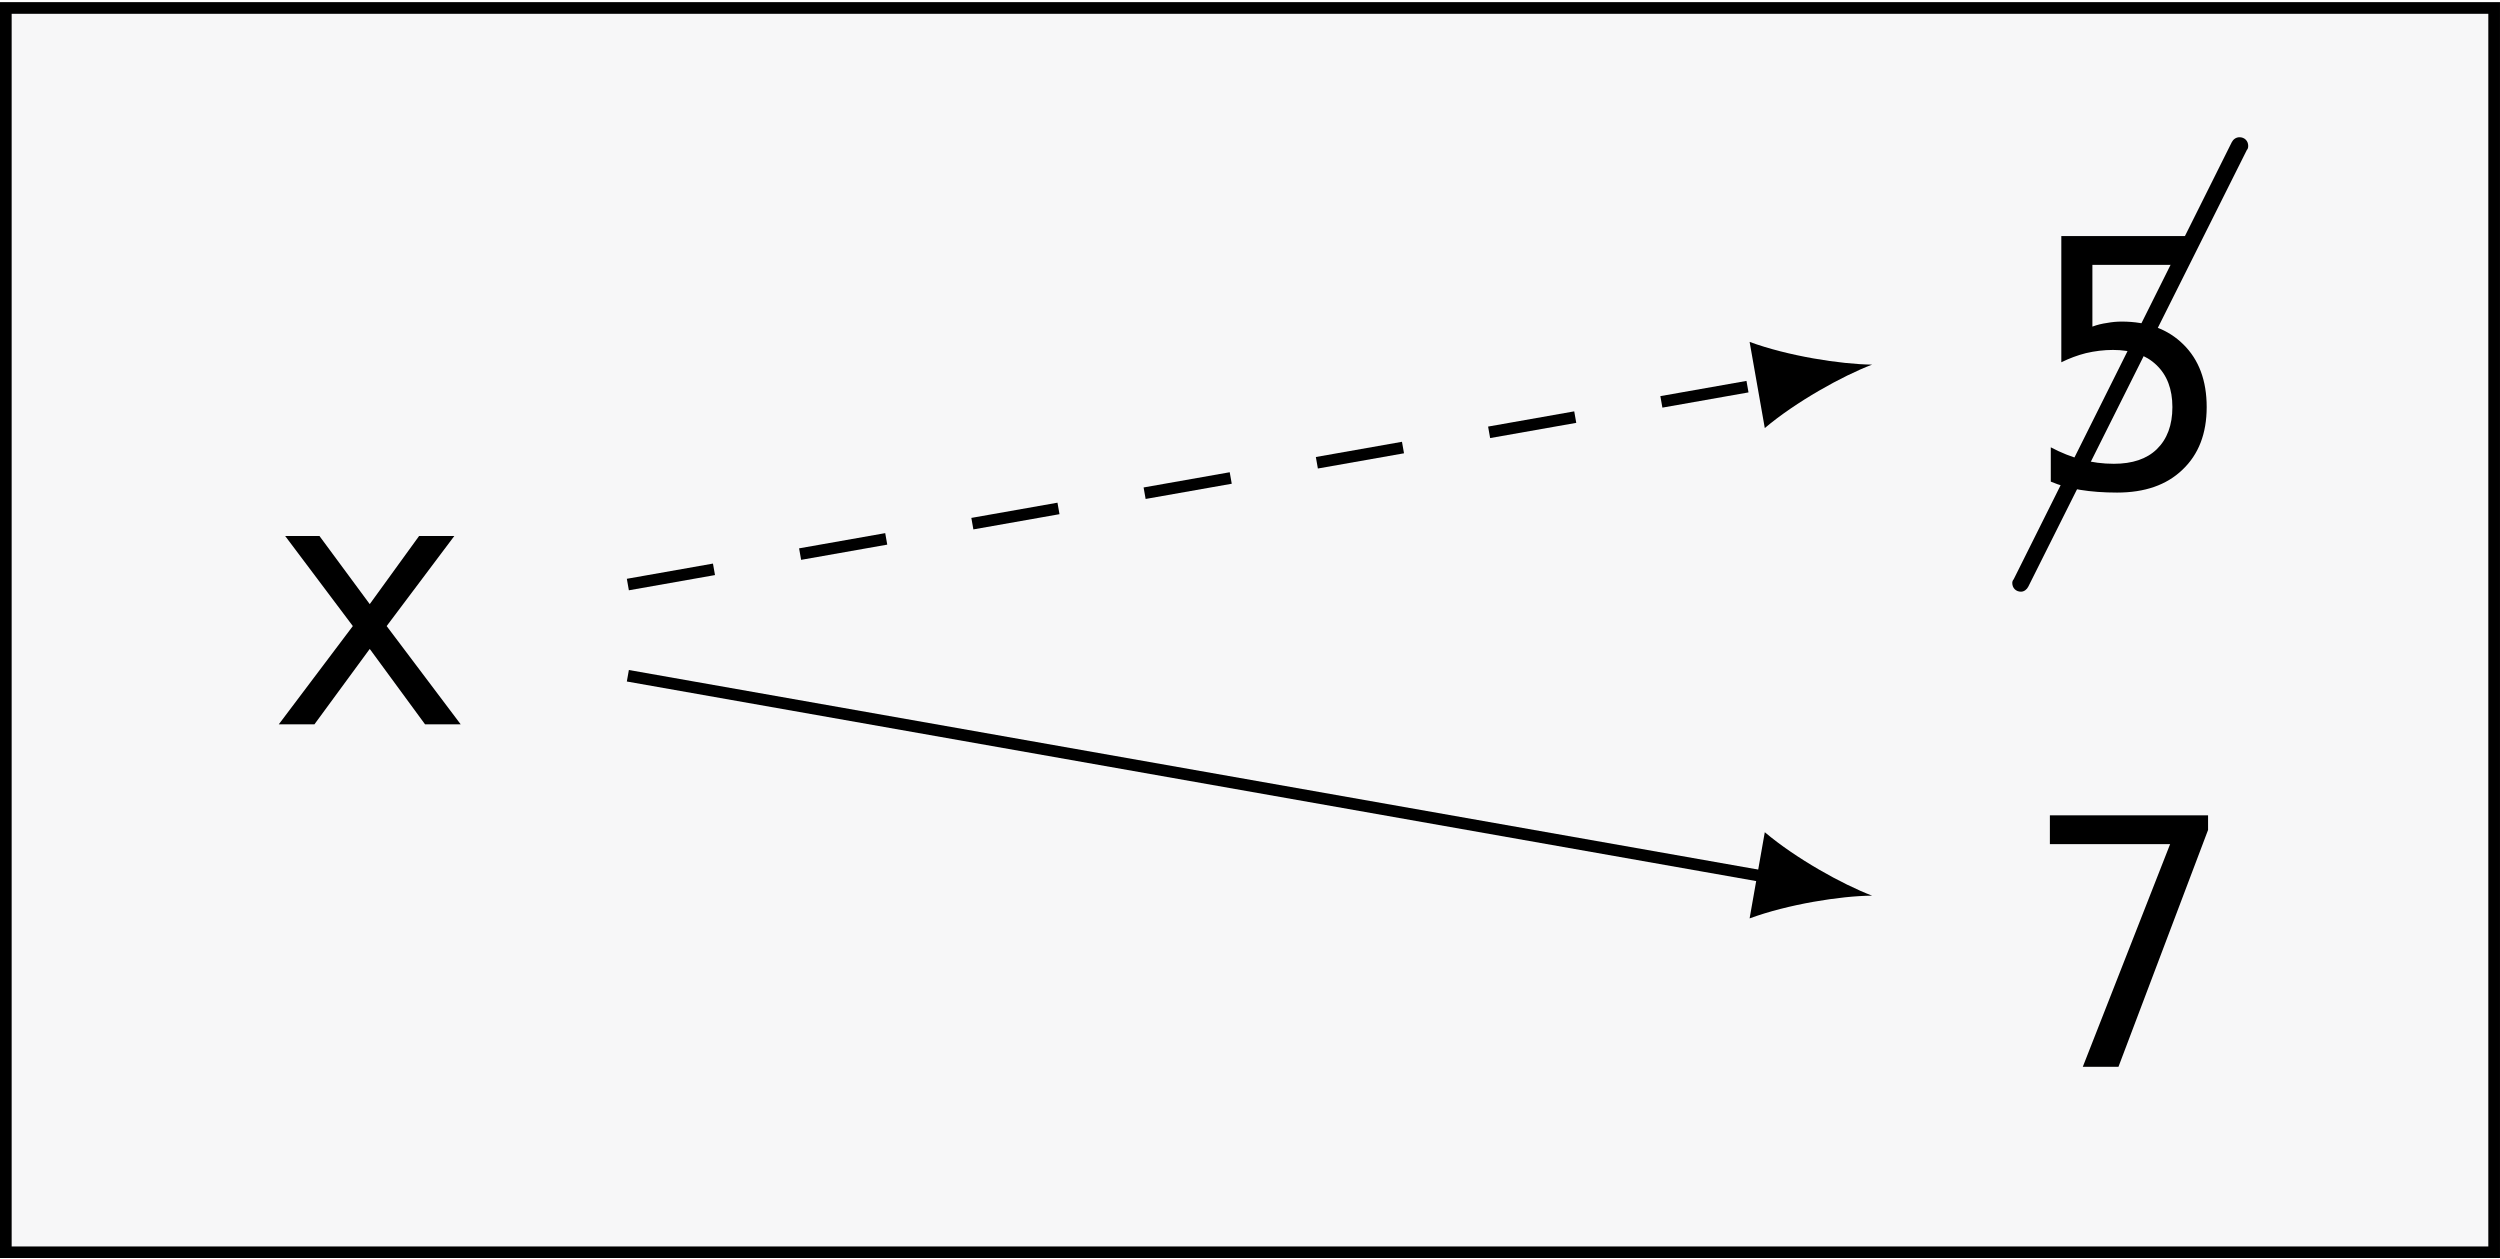
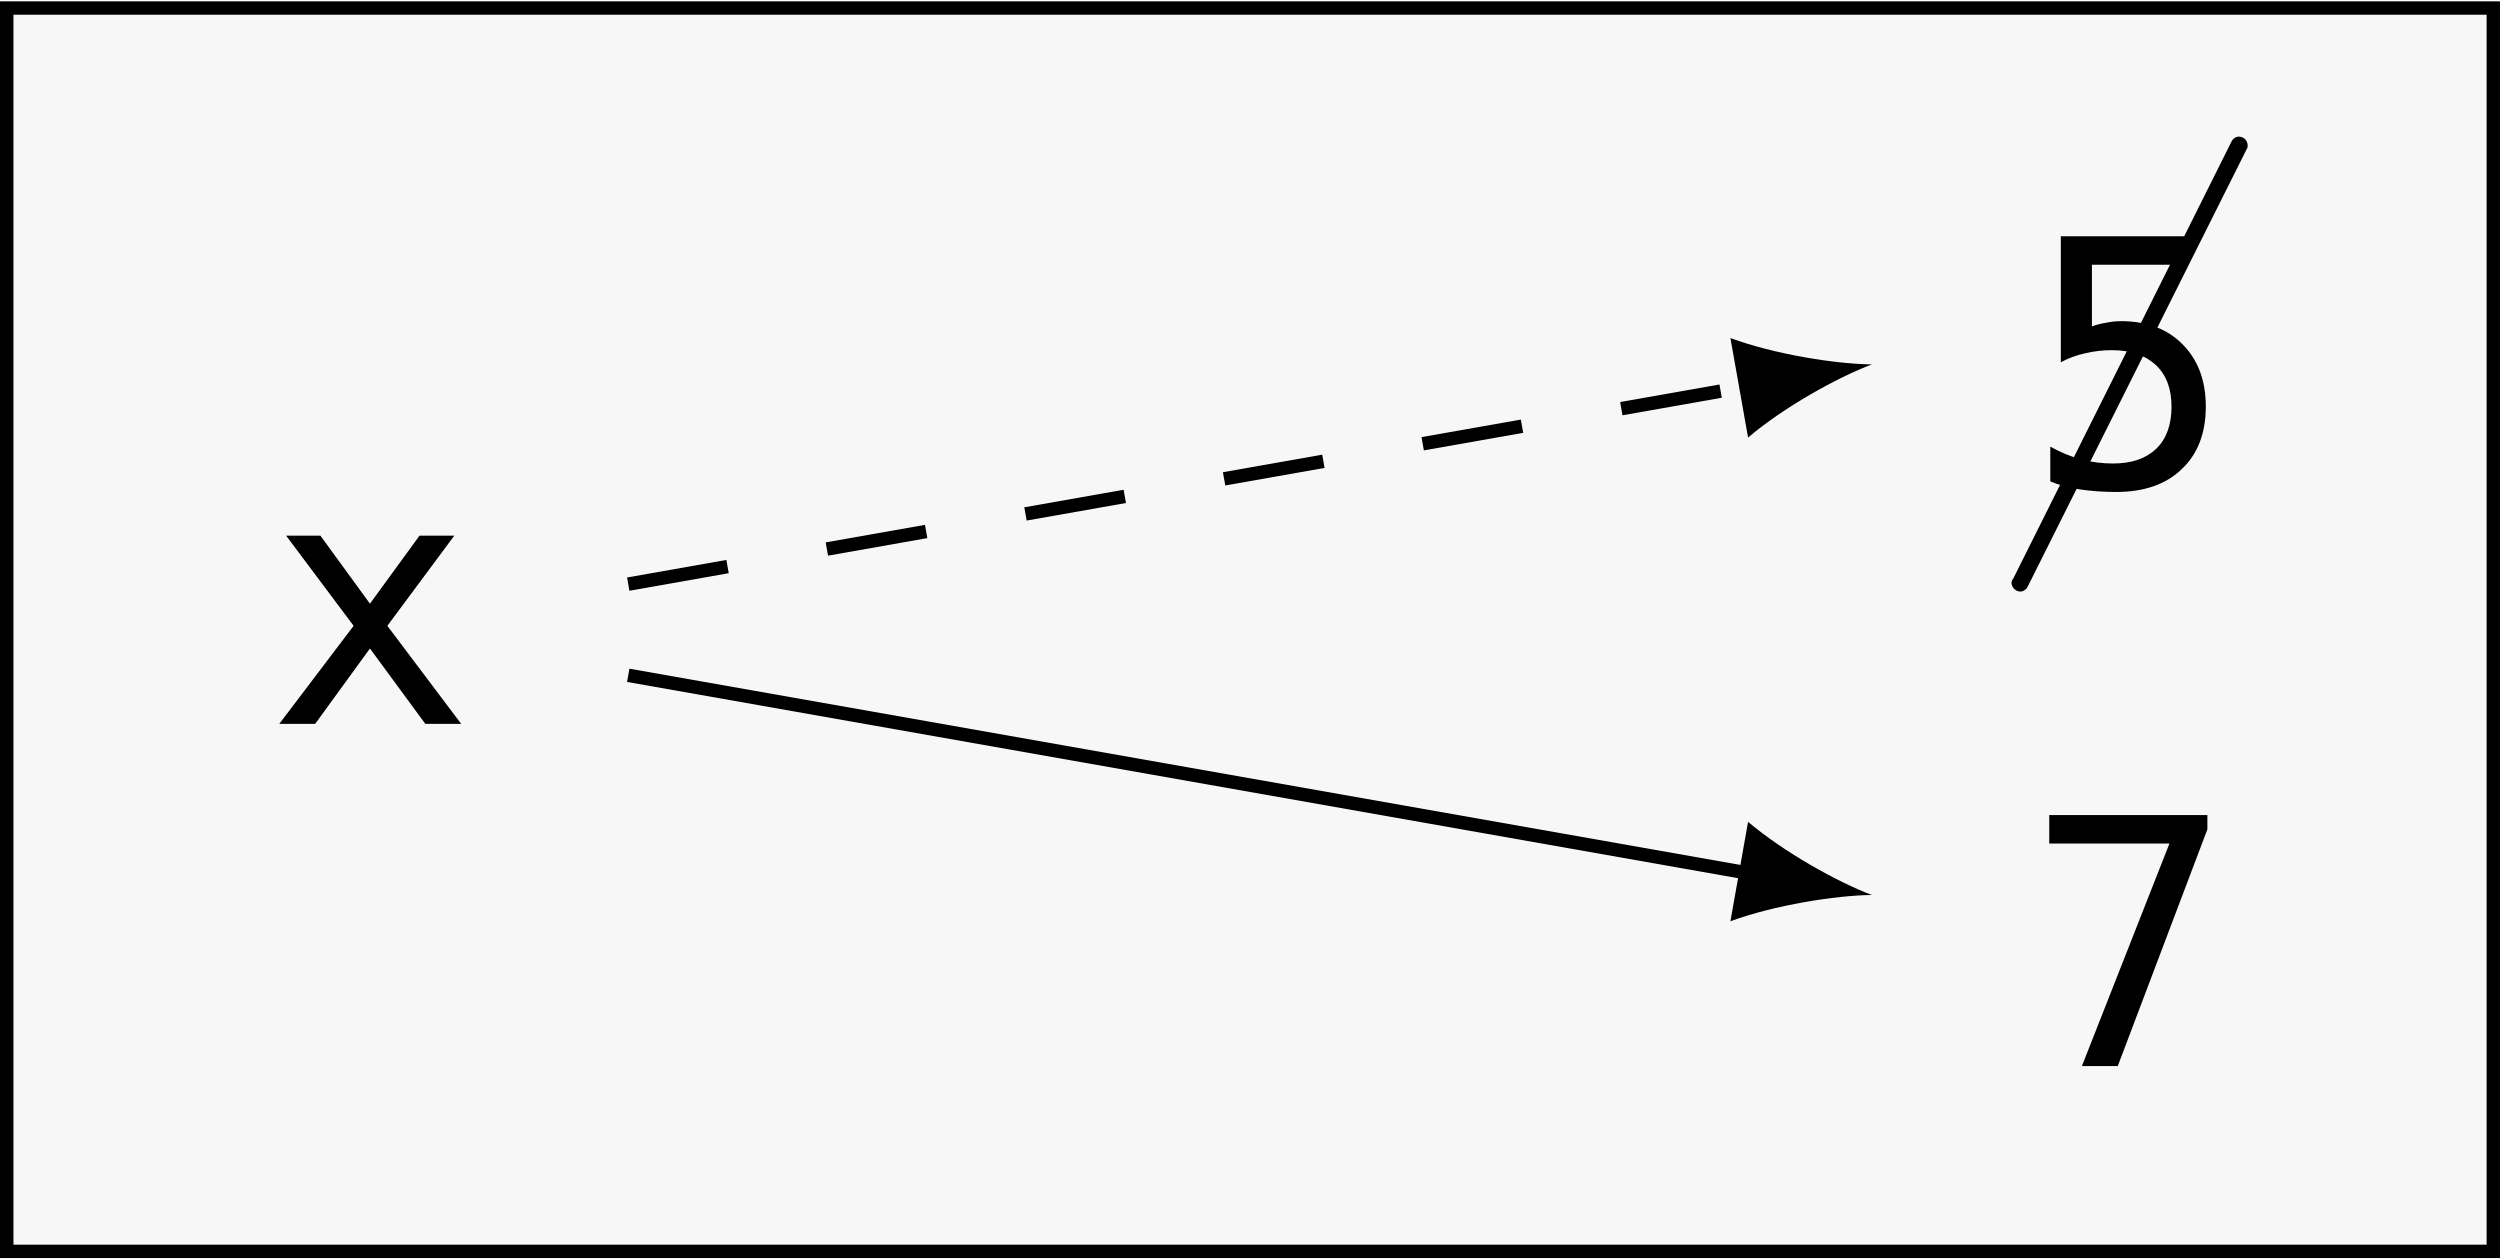
- <svg xmlns="http://www.w3.org/2000/svg" xmlns:xlink="http://www.w3.org/1999/xlink" width="85.438pt" height="42.994pt" viewBox="0 0 85.438 42.994" version="1.1">
+ <svg xmlns="http://www.w3.org/2000/svg" xmlns:xlink="http://www.w3.org/1999/xlink" width="74.099pt" height="37.288pt" viewBox="0 0 74.099 37.288" version="1.1">
  <defs>
    <g>
      <symbol overflow="visible" id="glyph0-0">
-         <path style="stroke:none;" d="M 0.594 2.078 L 0.594 -8.312 L 6.484 -8.312 L 6.484 2.078 Z M 1.266 1.422 L 5.828 1.422 L 5.828 -7.641 L 1.266 -7.641 Z M 1.266 1.422 " />
+         <path style="stroke:none;" d="M 0.516 1.797 L 0.516 -7.188 L 5.625 -7.188 L 5.625 1.797 Z M 1.094 1.234 L 5.047 1.234 L 5.047 -6.625 L 1.094 -6.625 Z M 1.094 1.234 " />
      </symbol>
      <symbol overflow="visible" id="glyph0-1">
-         <path style="stroke:none;" d="M 6.438 -6.438 L 4.125 -3.359 L 6.656 0 L 5.438 0 L 3.547 -2.578 L 1.656 0 L 0.438 0 L 2.969 -3.359 L 0.656 -6.438 L 1.828 -6.438 L 3.547 -4.109 L 5.234 -6.438 Z M 6.438 -6.438 " />
+         <path style="stroke:none;" d="M 5.562 -5.578 L 3.578 -2.906 L 5.766 0 L 4.703 0 L 3.062 -2.234 L 1.438 0 L 0.375 0 L 2.578 -2.906 L 0.578 -5.578 L 1.594 -5.578 L 3.062 -3.562 L 4.531 -5.578 Z M 5.562 -5.578 " />
      </symbol>
      <symbol overflow="visible" id="glyph0-2">
-         <path style="stroke:none;" d="M 1.188 -8.594 L 5.547 -8.594 L 5.547 -7.609 L 2.25 -7.609 L 2.25 -5.5 C 2.414 -5.562 2.582 -5.602 2.75 -5.625 C 2.914 -5.656 3.082 -5.672 3.25 -5.672 C 4.133 -5.672 4.836 -5.41 5.359 -4.891 C 5.891 -4.367 6.156 -3.656 6.156 -2.75 C 6.156 -1.844 5.879 -1.129 5.328 -0.609 C 4.785 -0.086 4.039 0.172 3.094 0.172 C 2.633 0.172 2.211 0.141 1.828 0.078 C 1.453 0.016 1.117 -0.078 0.828 -0.203 L 0.828 -1.375 C 1.18 -1.188 1.535 -1.047 1.891 -0.953 C 2.242 -0.859 2.609 -0.812 2.984 -0.812 C 3.617 -0.812 4.109 -0.977 4.453 -1.312 C 4.805 -1.656 4.984 -2.133 4.984 -2.75 C 4.984 -3.363 4.801 -3.844 4.438 -4.188 C 4.082 -4.531 3.586 -4.703 2.953 -4.703 C 2.641 -4.703 2.332 -4.664 2.031 -4.594 C 1.738 -4.52 1.457 -4.414 1.188 -4.281 Z M 1.188 -8.594 " />
+         <path style="stroke:none;" d="M 1.031 -7.438 L 4.797 -7.438 L 4.797 -6.594 L 1.953 -6.594 L 1.953 -4.766 C 2.086 -4.816 2.227 -4.852 2.375 -4.875 C 2.52 -4.906 2.664 -4.922 2.812 -4.922 C 3.582 -4.922 4.191 -4.691 4.641 -4.234 C 5.098 -3.773 5.328 -3.16 5.328 -2.391 C 5.328 -1.598 5.086 -0.977 4.609 -0.531 C 4.141 -0.082 3.492 0.141 2.672 0.141 C 2.273 0.141 1.91 0.113 1.578 0.062 C 1.254 0.008 0.969 -0.066 0.719 -0.172 L 0.719 -1.203 C 1.02 -1.035 1.32 -0.91 1.625 -0.828 C 1.938 -0.742 2.254 -0.703 2.578 -0.703 C 3.129 -0.703 3.555 -0.848 3.859 -1.141 C 4.16 -1.43 4.312 -1.848 4.312 -2.391 C 4.312 -2.922 4.156 -3.332 3.844 -3.625 C 3.531 -3.914 3.098 -4.062 2.547 -4.062 C 2.273 -4.062 2.008 -4.031 1.75 -3.969 C 1.5 -3.914 1.258 -3.828 1.031 -3.703 Z M 1.031 -7.438 " />
      </symbol>
      <symbol overflow="visible" id="glyph0-3">
-         <path style="stroke:none;" d="M 0.797 -8.594 L 6.203 -8.594 L 6.203 -8.094 L 3.141 0 L 1.922 0 L 4.906 -7.609 L 0.797 -7.609 Z M 0.797 -8.594 " />
+         <path style="stroke:none;" d="M 0.688 -7.438 L 5.375 -7.438 L 5.375 -7.016 L 2.719 0 L 1.656 0 L 4.25 -6.594 L 0.688 -6.594 Z M 0.688 -7.438 " />
      </symbol>
      <symbol overflow="visible" id="glyph1-0">
        <path style="stroke:none;" d="" />
      </symbol>
      <symbol overflow="visible" id="glyph1-1">
-         <path style="stroke:none;" d="M 7.719 -14.797 C 7.75 -14.828 7.766 -14.875 7.766 -14.938 C 7.766 -15.109 7.641 -15.234 7.469 -15.234 C 7.344 -15.234 7.25 -15.156 7.203 -15.062 L -0.25 -0.125 C -0.281 -0.094 -0.297 -0.047 -0.297 0 C -0.297 0.172 -0.172 0.297 0 0.297 C 0.109 0.297 0.203 0.219 0.25 0.125 Z M 7.719 -14.797 " />
+         <path style="stroke:none;" d="M 6.703 -12.844 C 6.719 -12.859 6.734 -12.906 6.734 -12.953 C 6.734 -13.094 6.625 -13.219 6.469 -13.219 C 6.375 -13.219 6.281 -13.141 6.25 -13.062 L -0.219 -0.109 C -0.25 -0.078 -0.266 -0.031 -0.266 0 C -0.266 0.141 -0.141 0.266 0 0.266 C 0.094 0.266 0.188 0.188 0.219 0.109 Z M 6.703 -12.844 " />
      </symbol>
    </g>
    <clipPath id="clip1">
-       <path d="M 0 0 L 85.438 0 L 85.438 42.992 L 0 42.992 Z M 0 0 " />
+       <path d="M 0 0 L 74 0 L 74 37.289 L 0 37.289 Z M 0 0 " />
+     </clipPath>
+     <clipPath id="clip2">
+       <path d="M 0 0 L 74.098 0 L 74.098 37.289 L 0 37.289 Z M 0 0 " />
    </clipPath>
  </defs>
  <g id="surface1">
    <g clip-path="url(#clip1)" clip-rule="nonzero">
-       <path style="fill-rule:nonzero;fill:rgb(96.863%,96.863%,97.255%);fill-opacity:1;stroke-width:0.399;stroke-linecap:butt;stroke-linejoin:miter;stroke:rgb(0%,0%,0%);stroke-opacity:1;stroke-miterlimit:10;" d="M 42.519 21.262 L -42.52 21.262 L -42.52 -21.262 L 42.519 -21.262 Z M 42.519 21.262 " transform="matrix(1,0,0,-1,42.719,21.535)" />
+       <path style=" stroke:none;fill-rule:nonzero;fill:rgb(96.863%,96.863%,97.255%);fill-opacity:1;" d="M 73.902 0.238 L 0.199 0.238 L 0.199 37.09 L 73.902 37.09 Z M 73.902 0.238 " />
+     </g>
+     <g clip-path="url(#clip2)" clip-rule="nonzero">
+       <path style="fill:none;stroke-width:0.399;stroke-linecap:butt;stroke-linejoin:miter;stroke:rgb(0%,0%,0%);stroke-opacity:1;stroke-miterlimit:10;" d="M 36.852 18.426 L -36.851 18.426 L -36.851 -18.426 L 36.852 -18.426 Z M 36.852 18.426 " transform="matrix(1,0,0,-1,37.05,18.664)" />
    </g>
    <g style="fill:rgb(0%,0%,0%);fill-opacity:1;">
-       <use xlink:href="#glyph0-1" x="9.089" y="24.755" />
+       <use xlink:href="#glyph0-1" x="7.903" y="21.455" />
    </g>
    <g style="fill:rgb(0%,0%,0%);fill-opacity:1;">
-       <use xlink:href="#glyph1-1" x="69.067" y="19.924" />
+       <use xlink:href="#glyph1-1" x="59.886" y="17.268" />
    </g>
    <g style="fill:rgb(0%,0%,0%);fill-opacity:1;">
-       <use xlink:href="#glyph0-2" x="69.258" y="16.662" />
+       <use xlink:href="#glyph0-2" x="60.051" y="14.441" />
    </g>
    <g style="fill:rgb(0%,0%,0%);fill-opacity:1;">
-       <use xlink:href="#glyph0-3" x="69.258" y="36.458" />
+       <use xlink:href="#glyph0-3" x="60.051" y="31.597" />
    </g>
-     <path style="fill:none;stroke-width:0.399;stroke-linecap:butt;stroke-linejoin:miter;stroke:rgb(0%,0%,0%);stroke-opacity:1;stroke-dasharray:2.989,2.989;stroke-miterlimit:10;" d="M -21.262 1.558 L 17.726 8.449 " transform="matrix(1,0,0,-1,42.719,21.535)" />
-     <path style=" stroke:none;fill-rule:nonzero;fill:rgb(0%,0%,0%);fill-opacity:1;" d="M 63.98 12.461 C 62.898 12.449 61.094 12.164 59.793 11.684 L 60.312 14.629 C 61.371 13.734 62.969 12.844 63.98 12.461 " />
-     <path style="fill:none;stroke-width:0.399;stroke-linecap:butt;stroke-linejoin:miter;stroke:rgb(0%,0%,0%);stroke-opacity:1;stroke-miterlimit:10;" d="M -21.262 -1.559 L 17.726 -8.449 " transform="matrix(1,0,0,-1,42.719,21.535)" />
-     <path style=" stroke:none;fill-rule:nonzero;fill:rgb(0%,0%,0%);fill-opacity:1;" d="M 63.98 30.609 C 62.969 30.227 61.371 29.336 60.312 28.441 L 59.793 31.387 C 61.094 30.906 62.898 30.617 63.98 30.609 " />
+     <path style="fill:none;stroke-width:0.399;stroke-linecap:butt;stroke-linejoin:miter;stroke:rgb(0%,0%,0%);stroke-opacity:1;stroke-dasharray:2.989,2.989;stroke-miterlimit:10;" d="M -18.429 1.351 L 14.891 7.238 " transform="matrix(1,0,0,-1,37.05,18.664)" />
+     <path style=" stroke:none;fill-rule:nonzero;fill:rgb(0%,0%,0%);fill-opacity:1;" d="M 55.48 10.801 C 54.398 10.789 52.59 10.5 51.289 10.02 L 51.812 12.969 C 52.867 12.07 54.465 11.184 55.48 10.801 " />
+     <path style="fill:none;stroke-width:0.399;stroke-linecap:butt;stroke-linejoin:miter;stroke:rgb(0%,0%,0%);stroke-opacity:1;stroke-miterlimit:10;" d="M -18.429 -1.352 L 14.891 -7.238 " transform="matrix(1,0,0,-1,37.05,18.664)" />
+     <path style=" stroke:none;fill-rule:nonzero;fill:rgb(0%,0%,0%);fill-opacity:1;" d="M 55.48 26.527 C 54.465 26.145 52.867 25.254 51.812 24.359 L 51.289 27.305 C 52.59 26.828 54.398 26.539 55.48 26.527 " />
  </g>
</svg>
